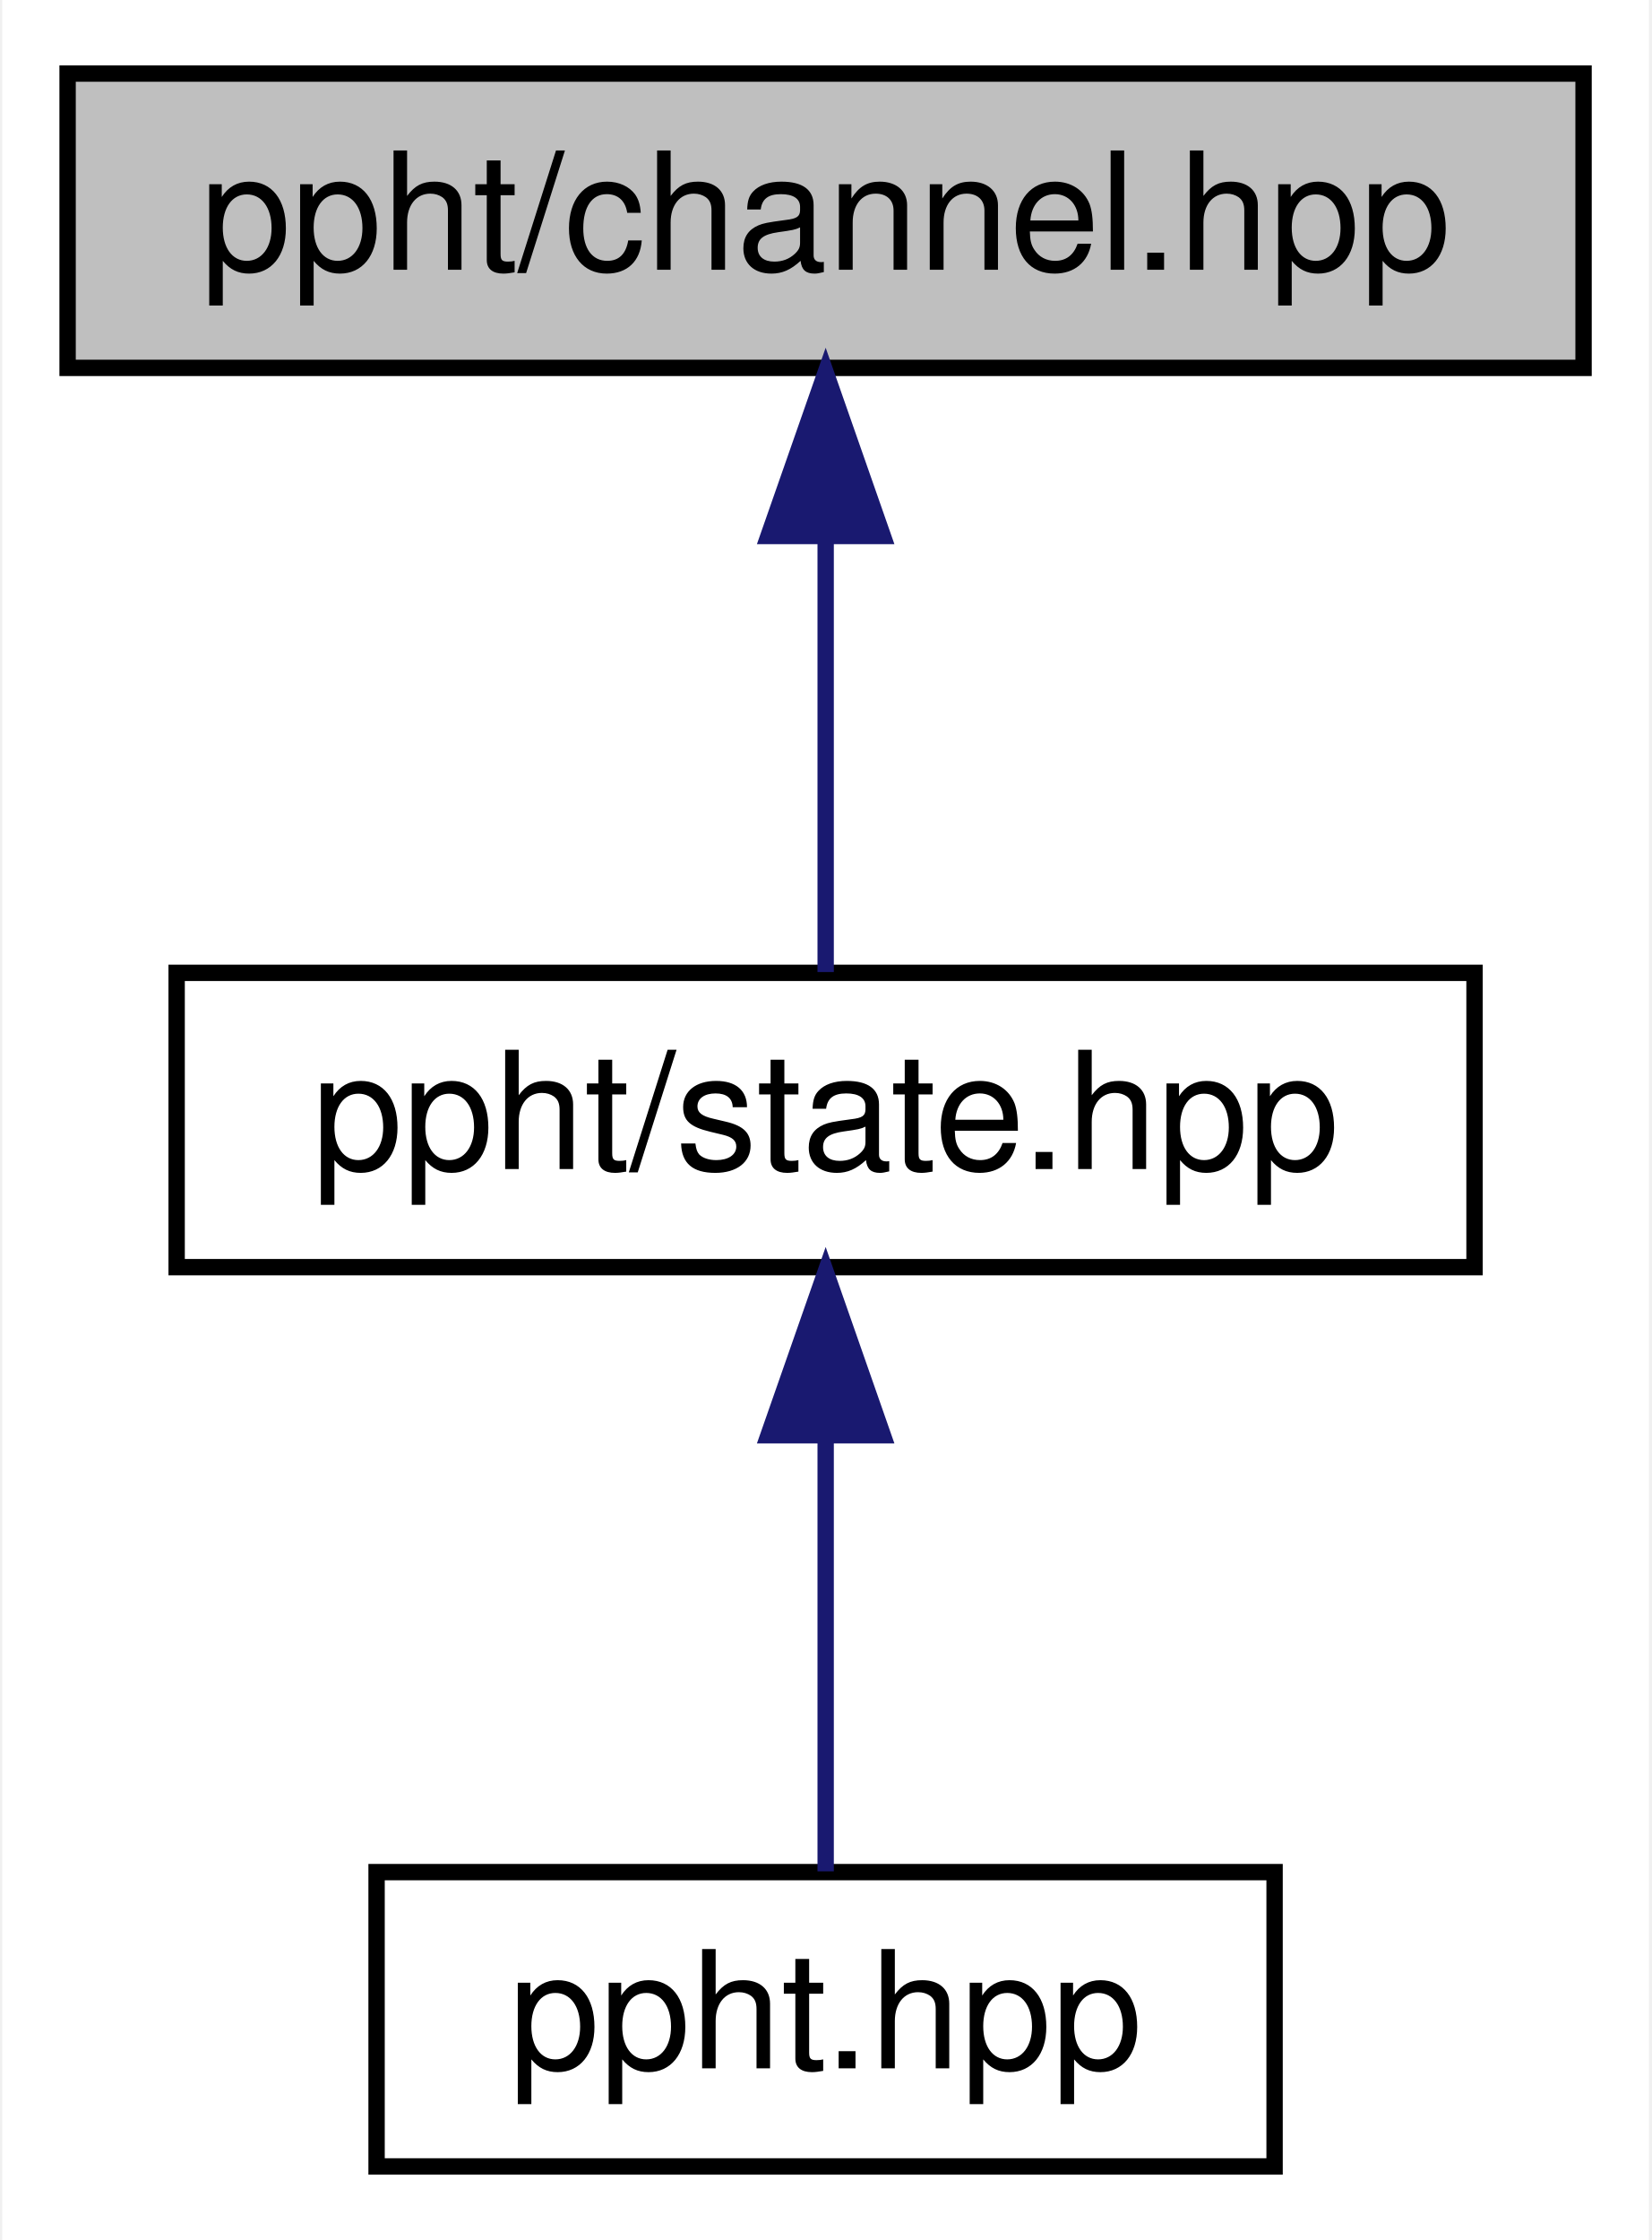
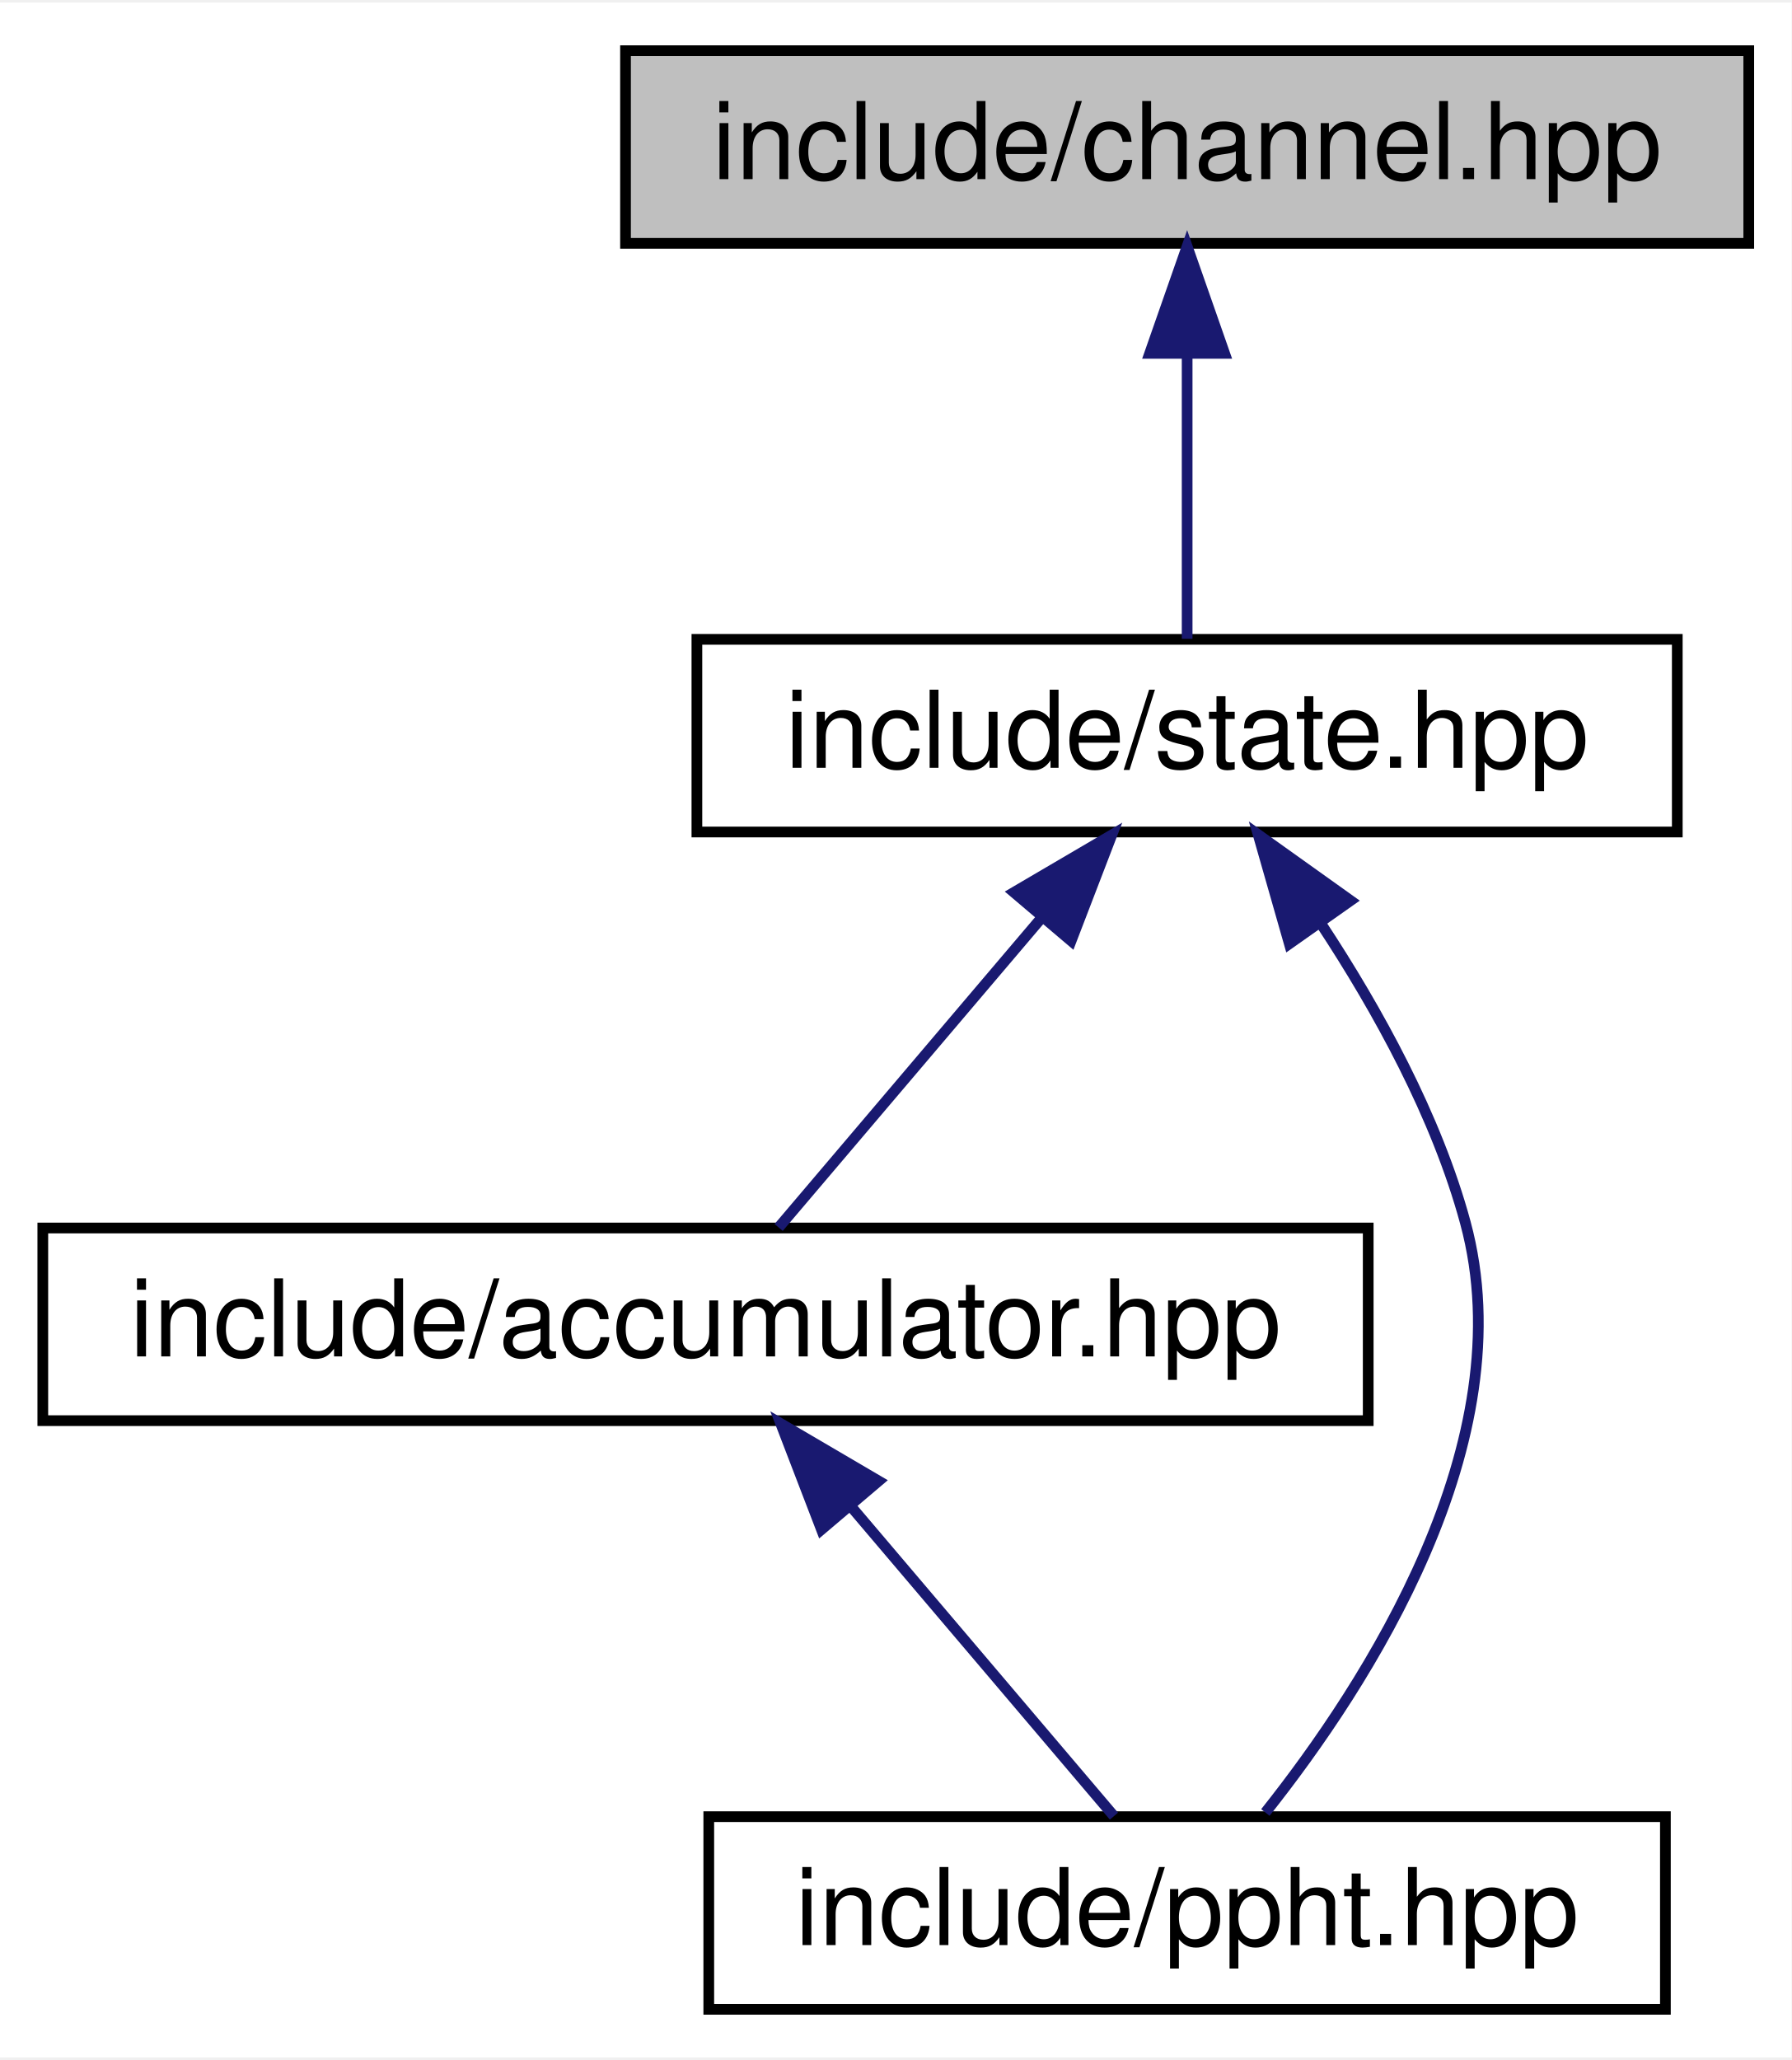
- <svg xmlns="http://www.w3.org/2000/svg" xmlns:xlink="http://www.w3.org/1999/xlink" width="101pt" height="137pt" viewBox="0.00 0.00 100.73 137.00">
-   <g id="graph0" class="graph" transform="scale(1 1) rotate(0) translate(4 133)">
-     <polygon fill="white" stroke="transparent" points="-4,4 -4,-133 96.73,-133 96.73,4 -4,4" />
+ <svg xmlns="http://www.w3.org/2000/svg" xmlns:xlink="http://www.w3.org/1999/xlink" width="167pt" height="192pt" viewBox="0.00 0.00 167.41 192.00">
+   <g id="graph0" class="graph" transform="scale(1 1) rotate(0) translate(4 188)">
+     <polygon fill="white" stroke="transparent" points="-4,4 -4,-188 163.41,-188 163.41,4 -4,4" />
    <g id="node1" class="node">
      <g id="a_node1">
        <a xlink:title=" ">
-           <polygon fill="#bfbfbf" stroke="black" points="0,-110.5 0,-128.5 92.73,-128.5 92.73,-110.5 0,-110.5" />
-           <text text-anchor="middle" x="46.37" y="-116.5" font-family="Helvetica,sans-Serif" font-size="10.00">ppht/channel.hpp</text>
+           <polygon fill="#bfbfbf" stroke="black" points="54.45,-165.5 54.45,-183.5 159.41,-183.5 159.41,-165.5 54.45,-165.5" />
+           <text text-anchor="middle" x="106.93" y="-171.5" font-family="Helvetica,sans-Serif" font-size="10.00">include/channel.hpp</text>
        </a>
      </g>
    </g>
    <g id="node2" class="node">
      <g id="a_node2">
        <a xlink:href="state_8hpp.html" target="_top" xlink:title=" ">
-           <polygon fill="white" stroke="black" points="6.67,-55.5 6.67,-73.5 86.06,-73.5 86.06,-55.5 6.67,-55.5" />
-           <text text-anchor="middle" x="46.37" y="-61.5" font-family="Helvetica,sans-Serif" font-size="10.00">ppht/state.hpp</text>
+           <polygon fill="white" stroke="black" points="61.12,-110.5 61.12,-128.5 152.73,-128.5 152.73,-110.5 61.12,-110.5" />
+           <text text-anchor="middle" x="106.93" y="-116.5" font-family="Helvetica,sans-Serif" font-size="10.00">include/state.hpp</text>
        </a>
      </g>
    </g>
    <g id="edge1" class="edge">
-       <path fill="none" stroke="midnightblue" d="M46.37,-100.17C46.37,-91.09 46.37,-80.59 46.37,-73.55" />
-       <polygon fill="midnightblue" stroke="midnightblue" points="42.87,-100.22 46.37,-110.22 49.87,-100.22 42.87,-100.22" />
+       <path fill="none" stroke="midnightblue" d="M106.93,-155.17C106.93,-146.09 106.93,-135.59 106.93,-128.55" />
+       <polygon fill="midnightblue" stroke="midnightblue" points="103.43,-155.22 106.93,-165.22 110.43,-155.22 103.43,-155.22" />
    </g>
    <g id="node3" class="node">
      <g id="a_node3">
-         <a xlink:href="ppht_8hpp.html" target="_top" xlink:title=" ">
-           <polygon fill="white" stroke="black" points="18.9,-0.5 18.9,-18.5 73.83,-18.5 73.83,-0.5 18.9,-0.5" />
-           <text text-anchor="middle" x="46.37" y="-6.5" font-family="Helvetica,sans-Serif" font-size="10.00">ppht.hpp</text>
+         <a xlink:href="accumulator_8hpp.html" target="_top" xlink:title=" ">
+           <polygon fill="white" stroke="black" points="0,-55.5 0,-73.5 123.85,-73.5 123.85,-55.5 0,-55.5" />
+           <text text-anchor="middle" x="61.93" y="-61.5" font-family="Helvetica,sans-Serif" font-size="10.00">include/accumulator.hpp</text>
        </a>
      </g>
    </g>
    <g id="edge2" class="edge">
-       <path fill="none" stroke="midnightblue" d="M46.37,-45.17C46.37,-36.09 46.37,-25.59 46.37,-18.55" />
-       <polygon fill="midnightblue" stroke="midnightblue" points="42.87,-45.22 46.37,-55.22 49.87,-45.22 42.87,-45.22" />
+       <path fill="none" stroke="midnightblue" d="M93.37,-102.53C85.25,-92.97 75.27,-81.21 68.76,-73.55" />
+       <polygon fill="midnightblue" stroke="midnightblue" points="90.75,-104.86 99.89,-110.22 96.09,-100.33 90.75,-104.86" />
+     </g>
+     <g id="node4" class="node">
+       <g id="a_node4">
+         <a xlink:href="ppht_8hpp.html" target="_top" xlink:title=" ">
+           <polygon fill="white" stroke="black" points="62.23,-0.5 62.23,-18.5 151.62,-18.5 151.62,-0.5 62.23,-0.5" />
+           <text text-anchor="middle" x="106.93" y="-6.5" font-family="Helvetica,sans-Serif" font-size="10.00">include/ppht.hpp</text>
+         </a>
+       </g>
+     </g>
+     <g id="edge4" class="edge">
+       <path fill="none" stroke="midnightblue" d="M119.45,-101.91C124.72,-93.92 130.24,-83.93 132.93,-74 138.47,-53.53 123.73,-30.83 114.24,-18.89" />
+       <polygon fill="midnightblue" stroke="midnightblue" points="116.48,-100.06 113.57,-110.25 122.2,-104.09 116.48,-100.06" />
+     </g>
+     <g id="edge3" class="edge">
+       <path fill="none" stroke="midnightblue" d="M75.48,-47.53C83.6,-37.97 93.58,-26.21 100.09,-18.55" />
+       <polygon fill="midnightblue" stroke="midnightblue" points="72.76,-45.33 68.96,-55.22 78.1,-49.86 72.76,-45.33" />
    </g>
  </g>
</svg>
